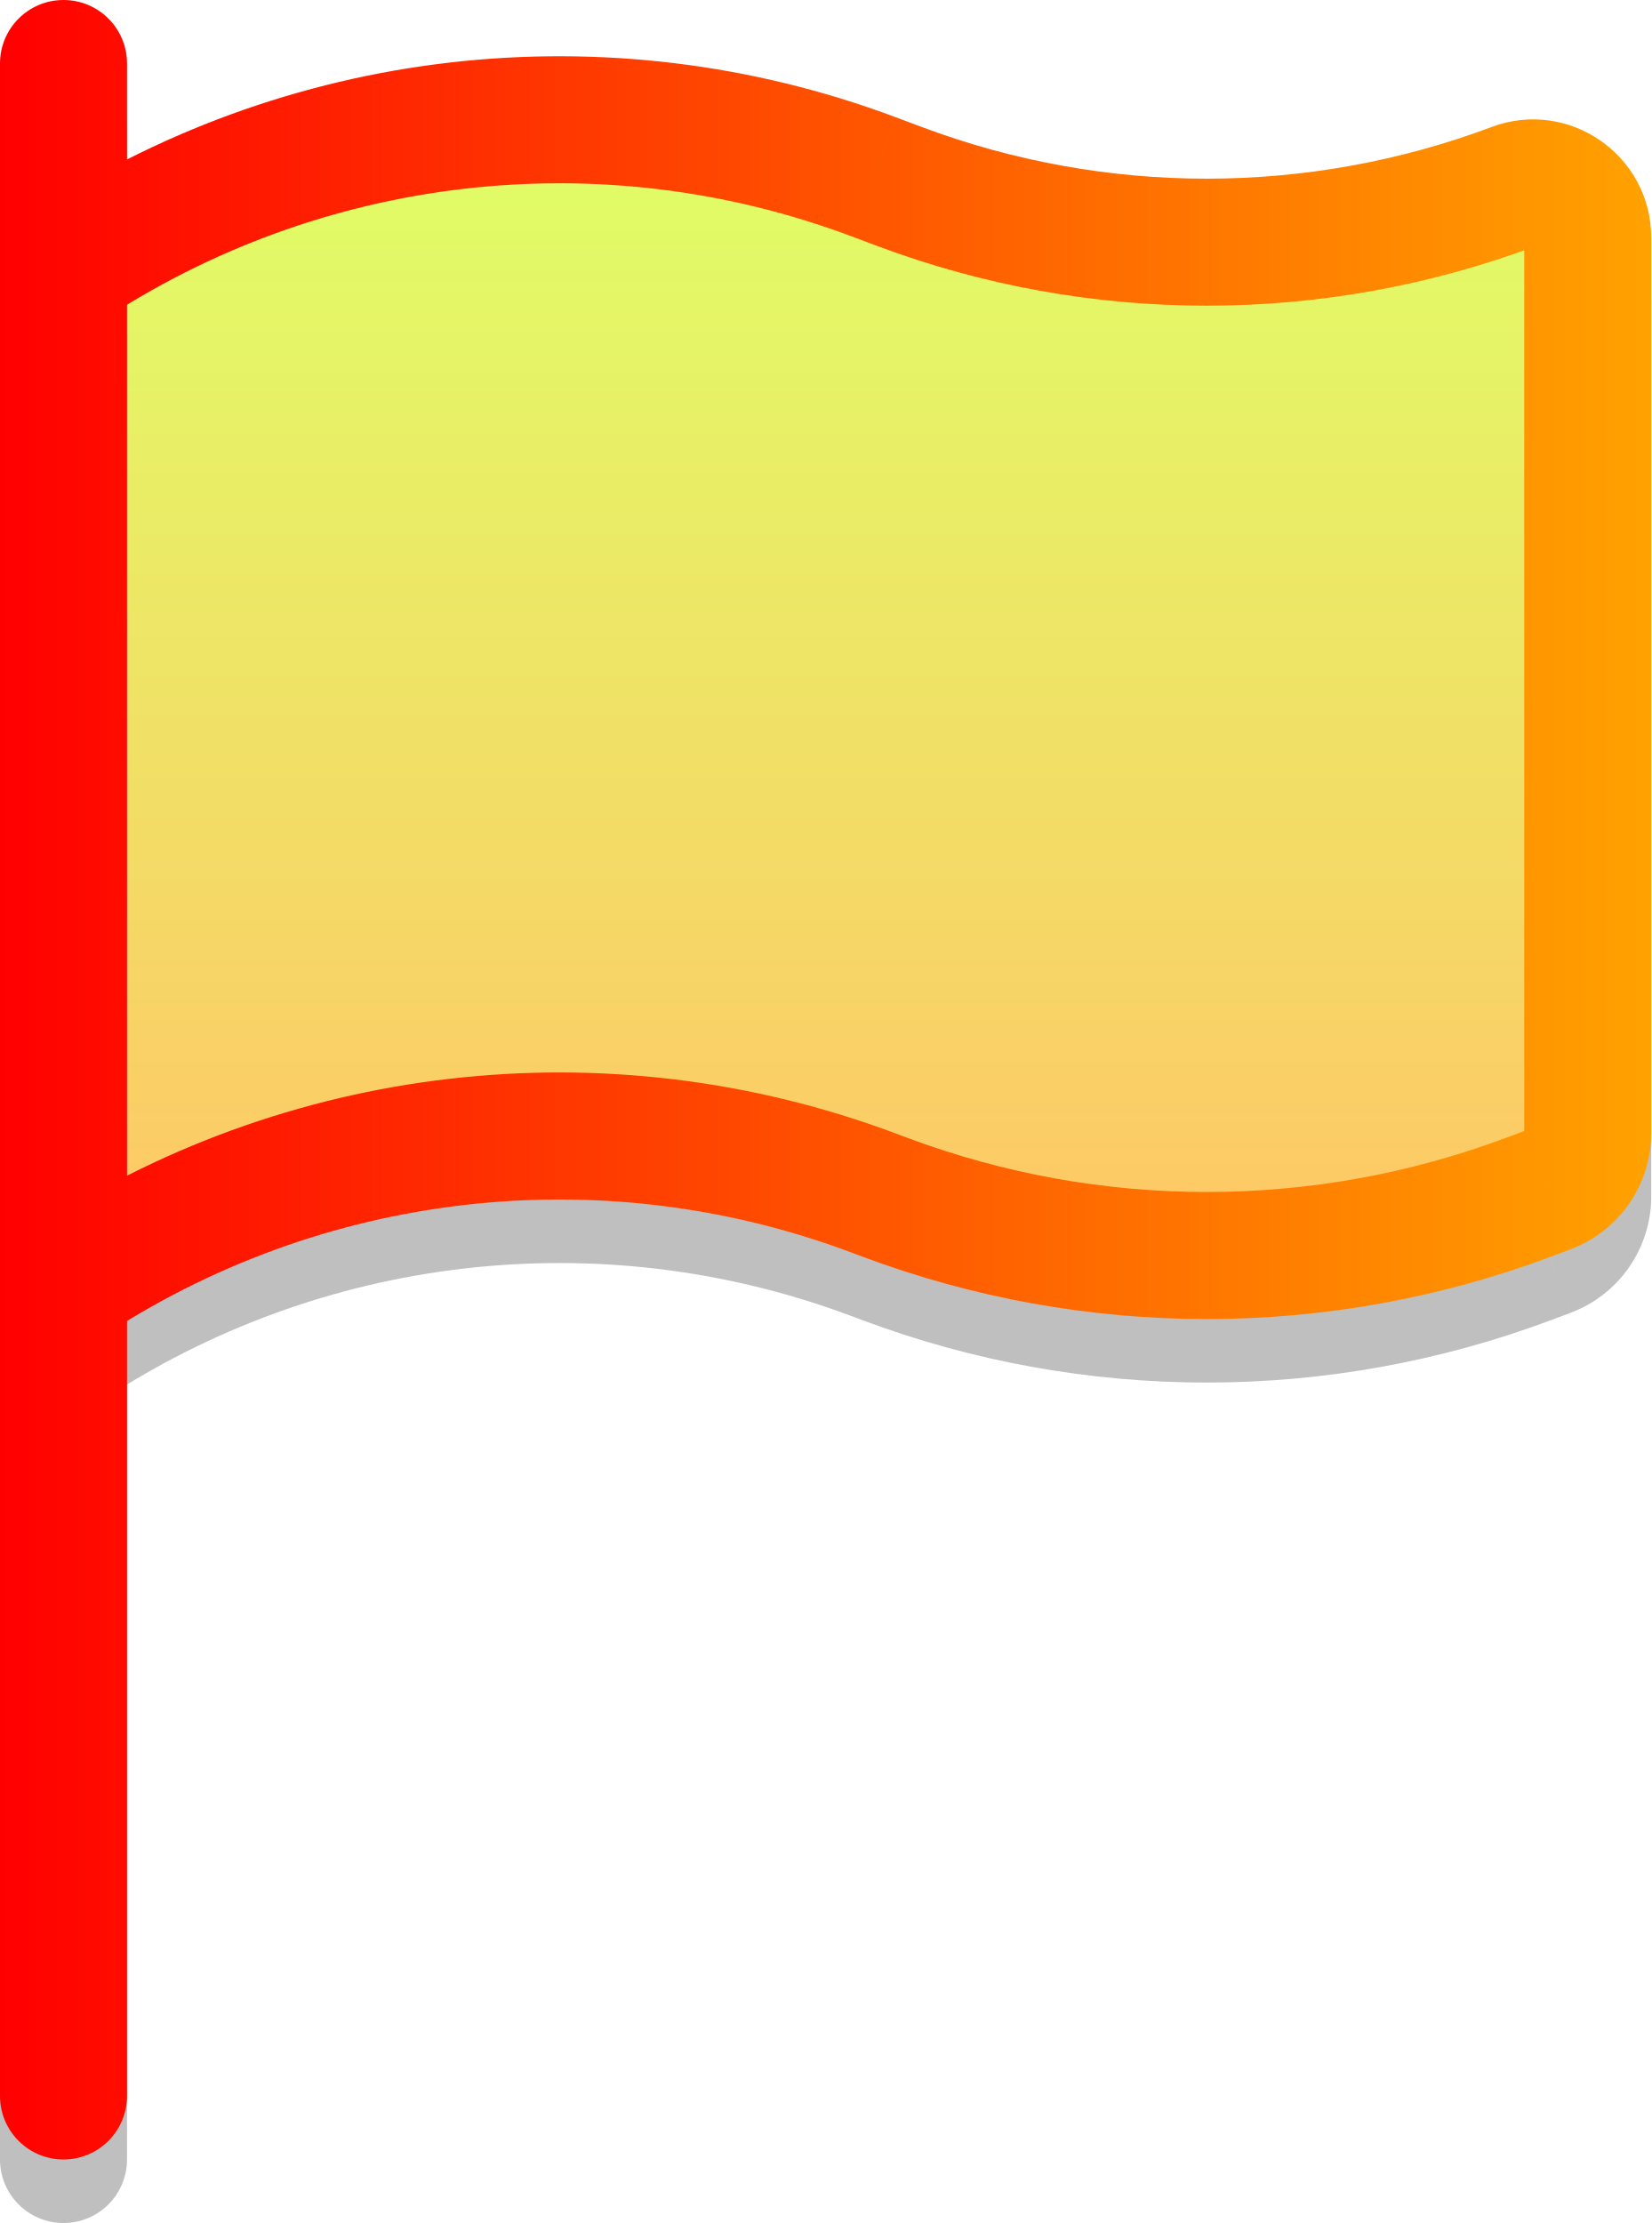
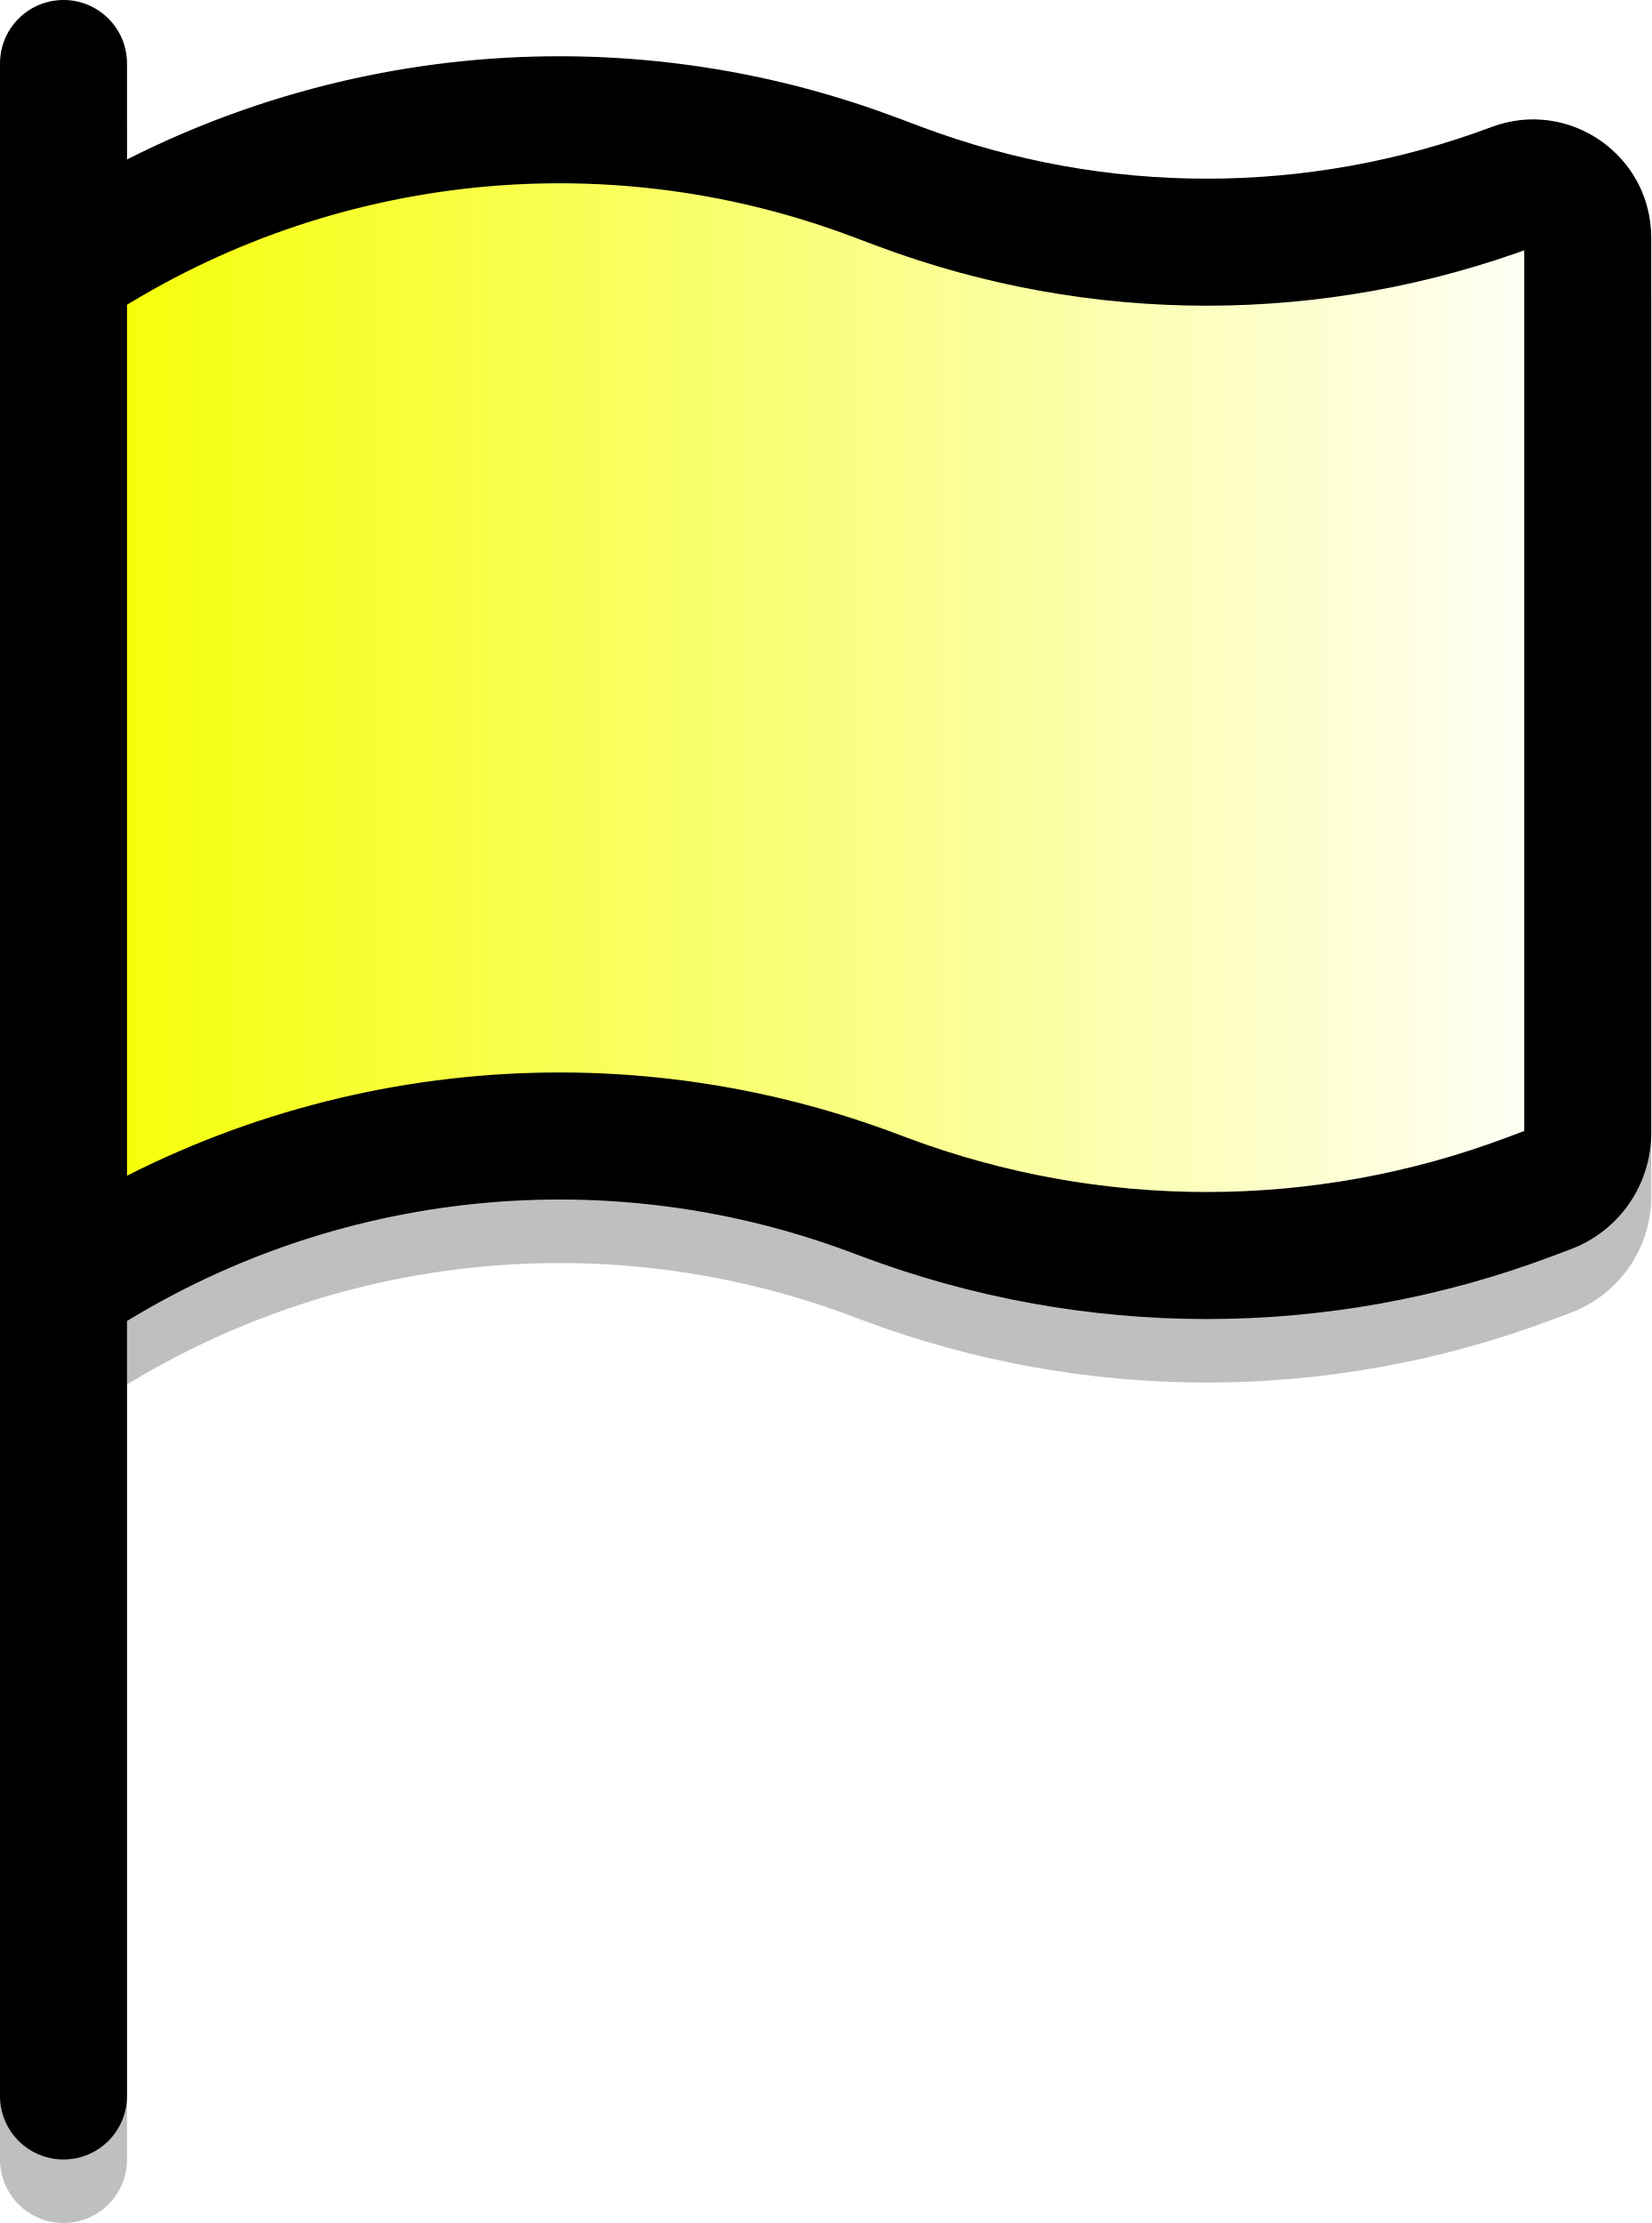
<svg xmlns="http://www.w3.org/2000/svg" version="1.1" width="104" height="140" viewBox="0,0,104,140">
  <defs>
-     <linearGradient x1="240" y1="117.437" x2="240" y2="190.278" gradientUnits="userSpaceOnUse" id="color-1">
-       <stop offset="0" stop-color="#dfff66" />
-       <stop offset="1" stop-color="#ffc666" />
-     </linearGradient>
-     <linearGradient x1="188" y1="178" x2="292" y2="178" gradientUnits="userSpaceOnUse" id="color-2">
-       <stop offset="0" stop-color="#ff0000" />
-       <stop offset="1" stop-color="#ffa200" />
+     <linearGradient x1="192" y1="153.858" x2="288" y2="153.858" gradientUnits="userSpaceOnUse" id="color-1">
+       <stop offset="0" stop-color="#f5ff00" />
+       <stop offset="1" stop-color="#ffffff" />
    </linearGradient>
  </defs>
  <g transform="translate(-188,-110)">
    <g data-paper-data="{&quot;isPaintingLayer&quot;:true}" fill-rule="nonzero" stroke="none" stroke-width="1" stroke-linecap="butt" stroke-linejoin="miter" stroke-miterlimit="10" stroke-dasharray="" stroke-dashoffset="0" style="mix-blend-mode: normal">
      <path d="M188,118c0,-2.209 1.791,-4 4,-4c2.209,0 4,1.791 4,4zM196,246c0,2.209 -1.791,4 -4,4c-2.209,0 -4,-1.791 -4,-4zM284.111,185.187l1.405,3.745zM241.603,192.873l1.405,-3.745zM196,118l-0,128h-8l0,-128zM196,131v64h-8v-64zM284,185.346v-56.377h8v56.377zM282.883,185.647l1.227,-0.46l2.809,7.491l-1.227,0.46zM243.249,129.49l-1.645,-0.617l2.809,-7.491l1.645,0.617zM244.412,185.383l0.704,0.264l-2.809,7.491l-0.704,-0.264zM285.692,193.137c-13.986,5.245 -29.399,5.245 -43.385,0l2.809,-7.491c12.175,4.566 25.592,4.566 37.767,0zM284.752,129.49c-13.379,5.017 -28.124,5.017 -41.503,0l2.809,-7.491c11.568,4.338 24.317,4.338 35.885,0zM189.781,127.672c16.14,-10.76 36.469,-13.1 54.631,-6.289l-2.809,7.491c-15.753,-5.907 -33.386,-3.877 -47.385,5.455zM292,185.346c0,3.264 -2.025,6.185 -5.08,7.331l-2.809,-7.491c-0.067,0.025 -0.111,0.088 -0.111,0.159zM189.781,191.672c16.14,-10.76 36.469,-13.1 54.631,-6.289l-2.809,7.491c-15.753,-5.907 -33.386,-3.877 -47.385,5.455zM284,128.969c0,0.388 0.388,0.657 0.751,0.521l-2.809,-7.491c4.866,-1.825 10.057,1.773 10.057,6.97z" fill-opacity="0.25" fill="#000000" />
      <path d="M288,181.346c0,1.596 -0.99,3.025 -2.485,3.586l-1.227,0.46c-13.081,4.905 -27.495,4.905 -40.576,0l-2.161,-0.81c-16.043,-6.016 -34.001,-3.949 -48.257,5.555v0c-0.553,0.369 -1.294,-0.028 -1.294,-0.693v-61.981c0,-0.289 0.145,-0.56 0.386,-0.72v0c14.827,-9.885 33.503,-12.035 50.188,-5.778l2.079,0.78c12.474,4.678 26.22,4.678 38.694,0v0c2.251,-0.844 4.653,0.82 4.653,3.224z" fill="url(#color-1)" />
-       <path d="M188,114c0,-2.209 1.791,-4 4,-4c2.209,0 4,1.791 4,4zM196,242c0,2.209 -1.791,4 -4,4c-2.209,0 -4,-1.791 -4,-4zM284.111,181.187l1.405,3.745zM241.603,188.873l1.405,-3.745zM196,114l-0,128h-8l0,-128zM196,127v64h-8v-64zM284,181.346v-56.377h8v56.377zM282.883,181.647l1.227,-0.46l2.809,7.491l-1.227,0.46zM243.249,125.49l-1.645,-0.617l2.809,-7.491l1.645,0.617zM244.412,181.383l0.704,0.264l-2.809,7.491l-0.704,-0.264zM285.692,189.137c-13.986,5.245 -29.399,5.245 -43.385,0l2.809,-7.491c12.175,4.566 25.592,4.566 37.767,0zM284.752,125.49c-13.379,5.017 -28.124,5.017 -41.503,0l2.809,-7.491c11.568,4.338 24.317,4.338 35.885,0zM189.781,123.672c16.14,-10.76 36.469,-13.1 54.631,-6.289l-2.809,7.491c-15.753,-5.907 -33.386,-3.877 -47.385,5.455zM292,181.346c0,3.264 -2.025,6.185 -5.08,7.331l-2.809,-7.491c-0.067,0.025 -0.111,0.088 -0.111,0.159zM189.781,187.672c16.14,-10.76 36.469,-13.1 54.631,-6.289l-2.809,7.491c-15.753,-5.907 -33.386,-3.877 -47.385,5.455zM284,124.969c0,0.388 0.388,0.657 0.751,0.521l-2.809,-7.491c4.866,-1.825 10.057,1.773 10.057,6.97z" fill="url(#color-2)" />
+       <path d="M188,114c0,-2.209 1.791,-4 4,-4c2.209,0 4,1.791 4,4zM196,242c0,2.209 -1.791,4 -4,4c-2.209,0 -4,-1.791 -4,-4zM284.111,181.187l1.405,3.745zM241.603,188.873l1.405,-3.745zM196,114l-0,128h-8l0,-128zM196,127v64h-8v-64zM284,181.346v-56.377h8v56.377zM282.883,181.647l1.227,-0.46l2.809,7.491l-1.227,0.46zM243.249,125.49l-1.645,-0.617l2.809,-7.491l1.645,0.617zM244.412,181.383l0.704,0.264l-2.809,7.491l-0.704,-0.264zM285.692,189.137c-13.986,5.245 -29.399,5.245 -43.385,0l2.809,-7.491c12.175,4.566 25.592,4.566 37.767,0zM284.752,125.49c-13.379,5.017 -28.124,5.017 -41.503,0l2.809,-7.491c11.568,4.338 24.317,4.338 35.885,0zM189.781,123.672c16.14,-10.76 36.469,-13.1 54.631,-6.289l-2.809,7.491c-15.753,-5.907 -33.386,-3.877 -47.385,5.455zM292,181.346c0,3.264 -2.025,6.185 -5.08,7.331l-2.809,-7.491c-0.067,0.025 -0.111,0.088 -0.111,0.159zM189.781,187.672c16.14,-10.76 36.469,-13.1 54.631,-6.289l-2.809,7.491c-15.753,-5.907 -33.386,-3.877 -47.385,5.455zM284,124.969c0,0.388 0.388,0.657 0.751,0.521l-2.809,-7.491c4.866,-1.825 10.057,1.773 10.057,6.97z" fill="#000000" />
    </g>
  </g>
</svg>
